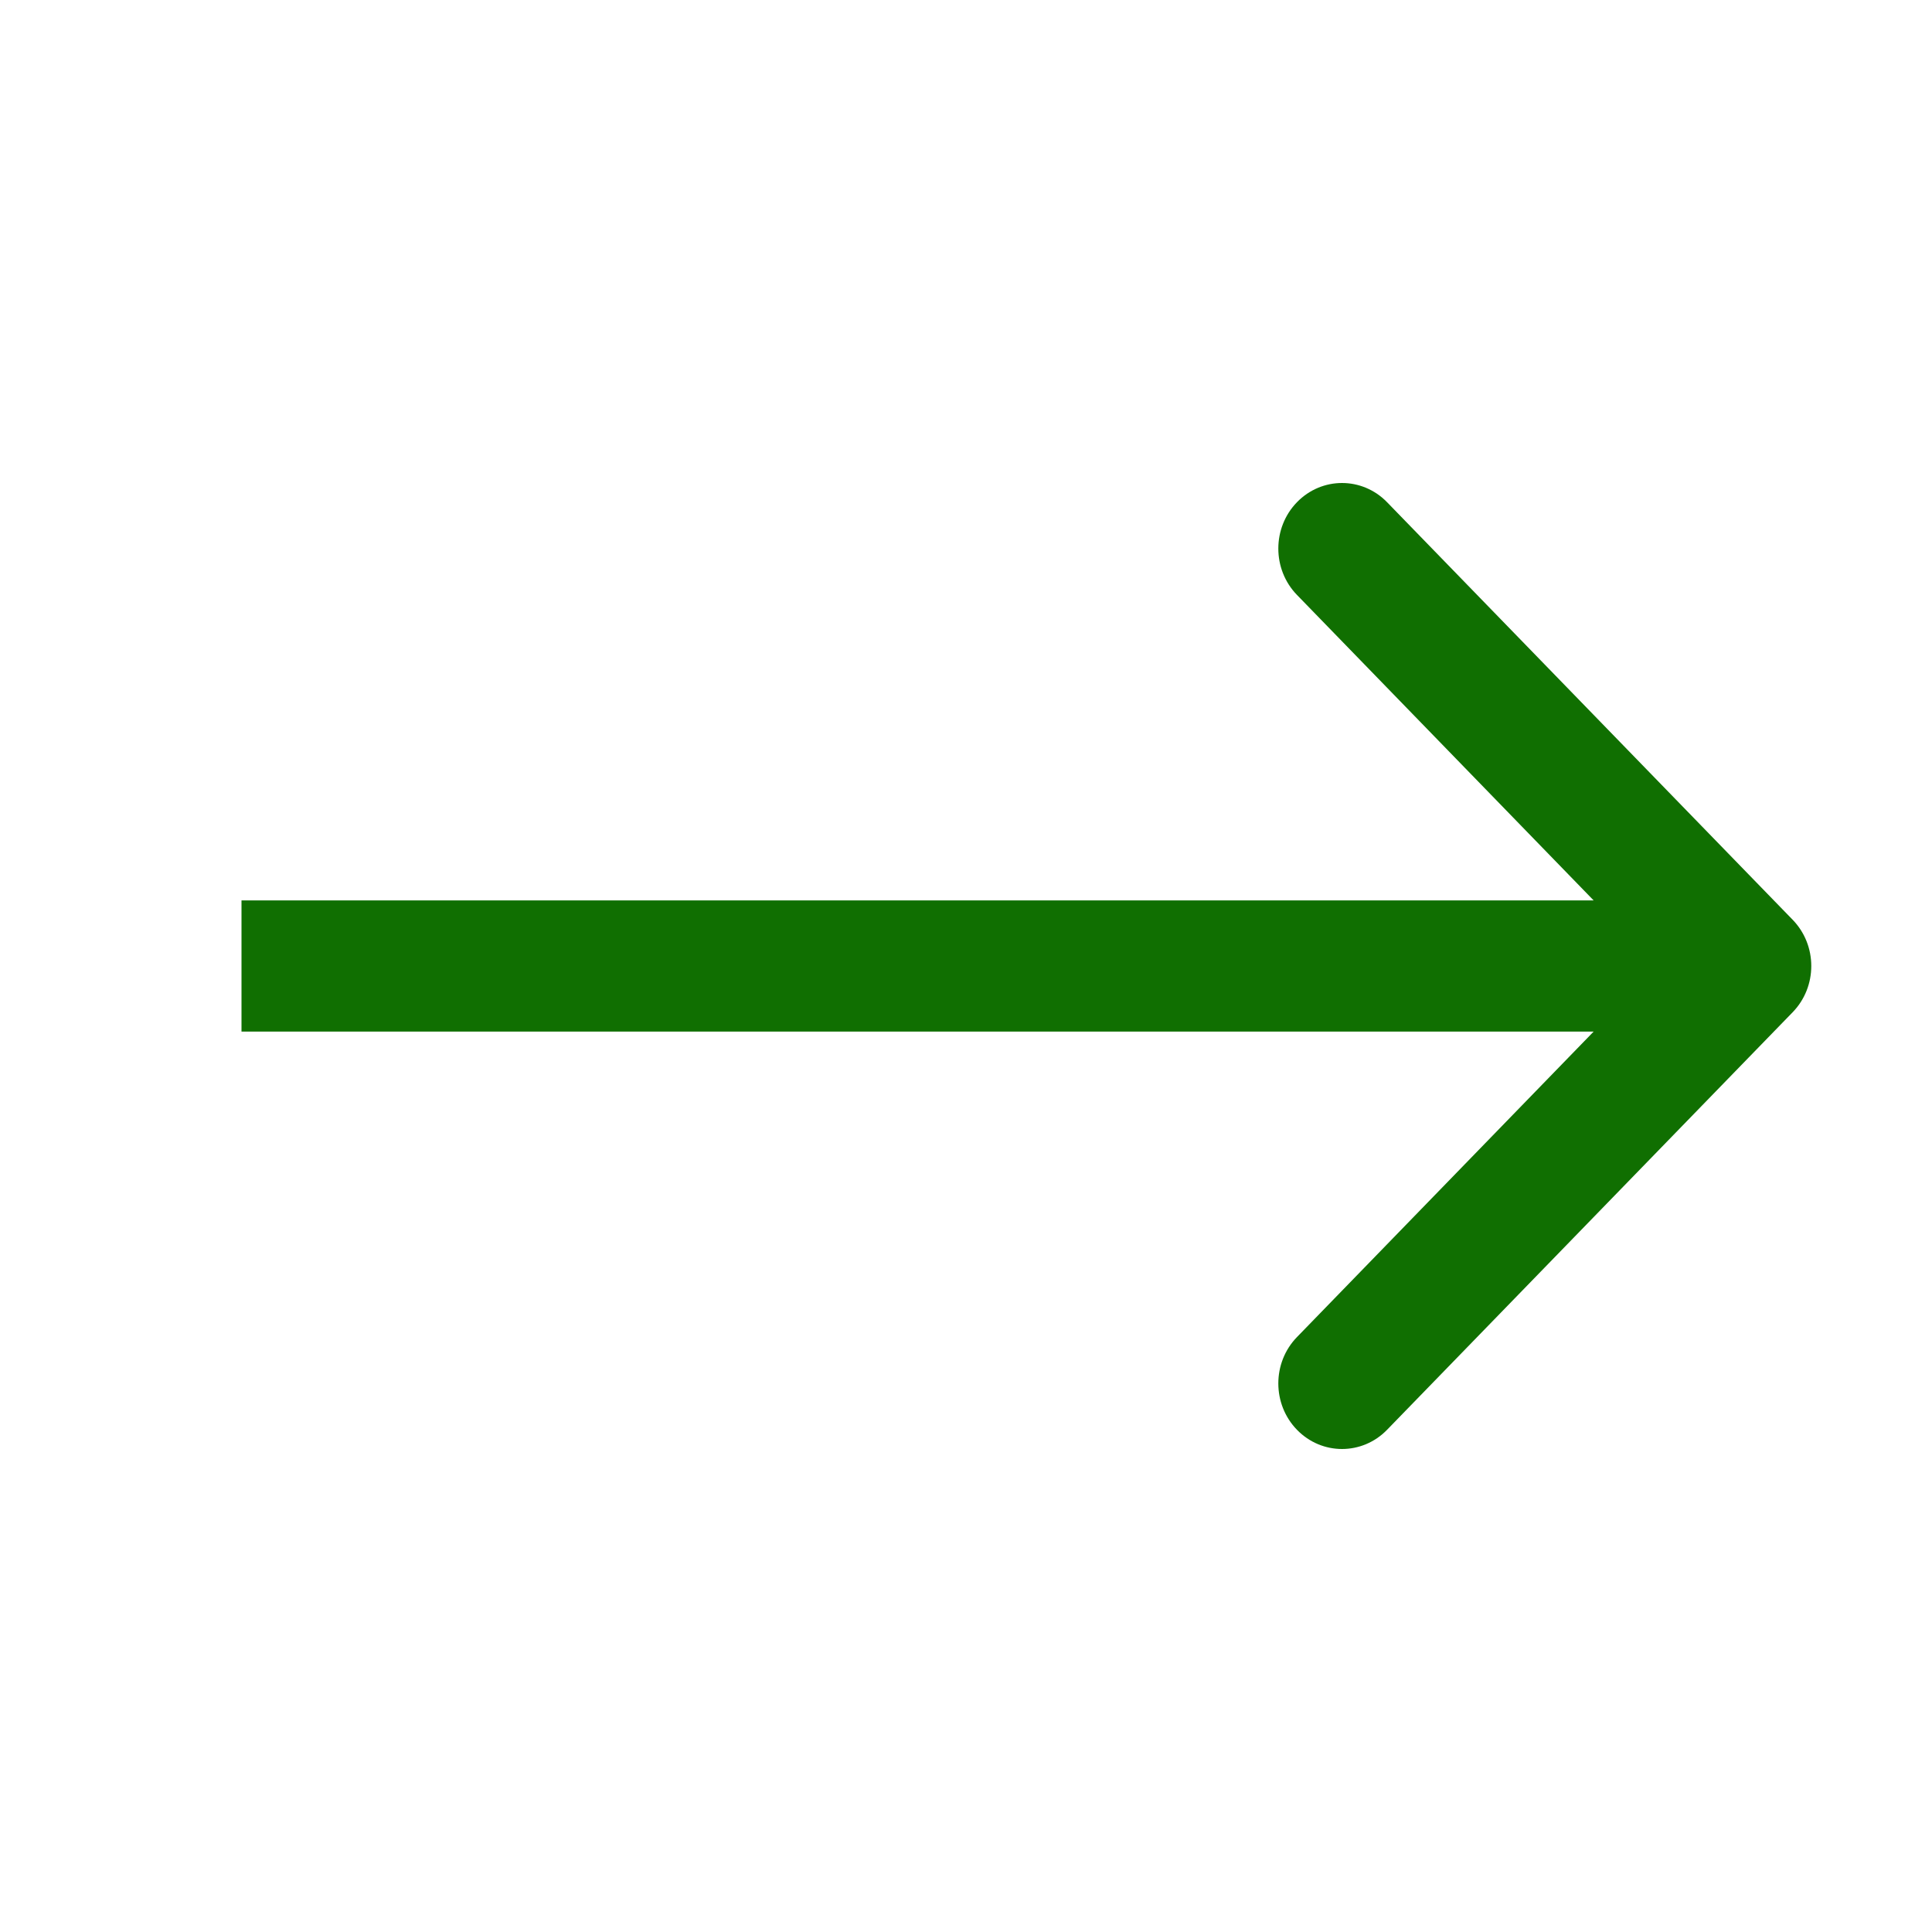
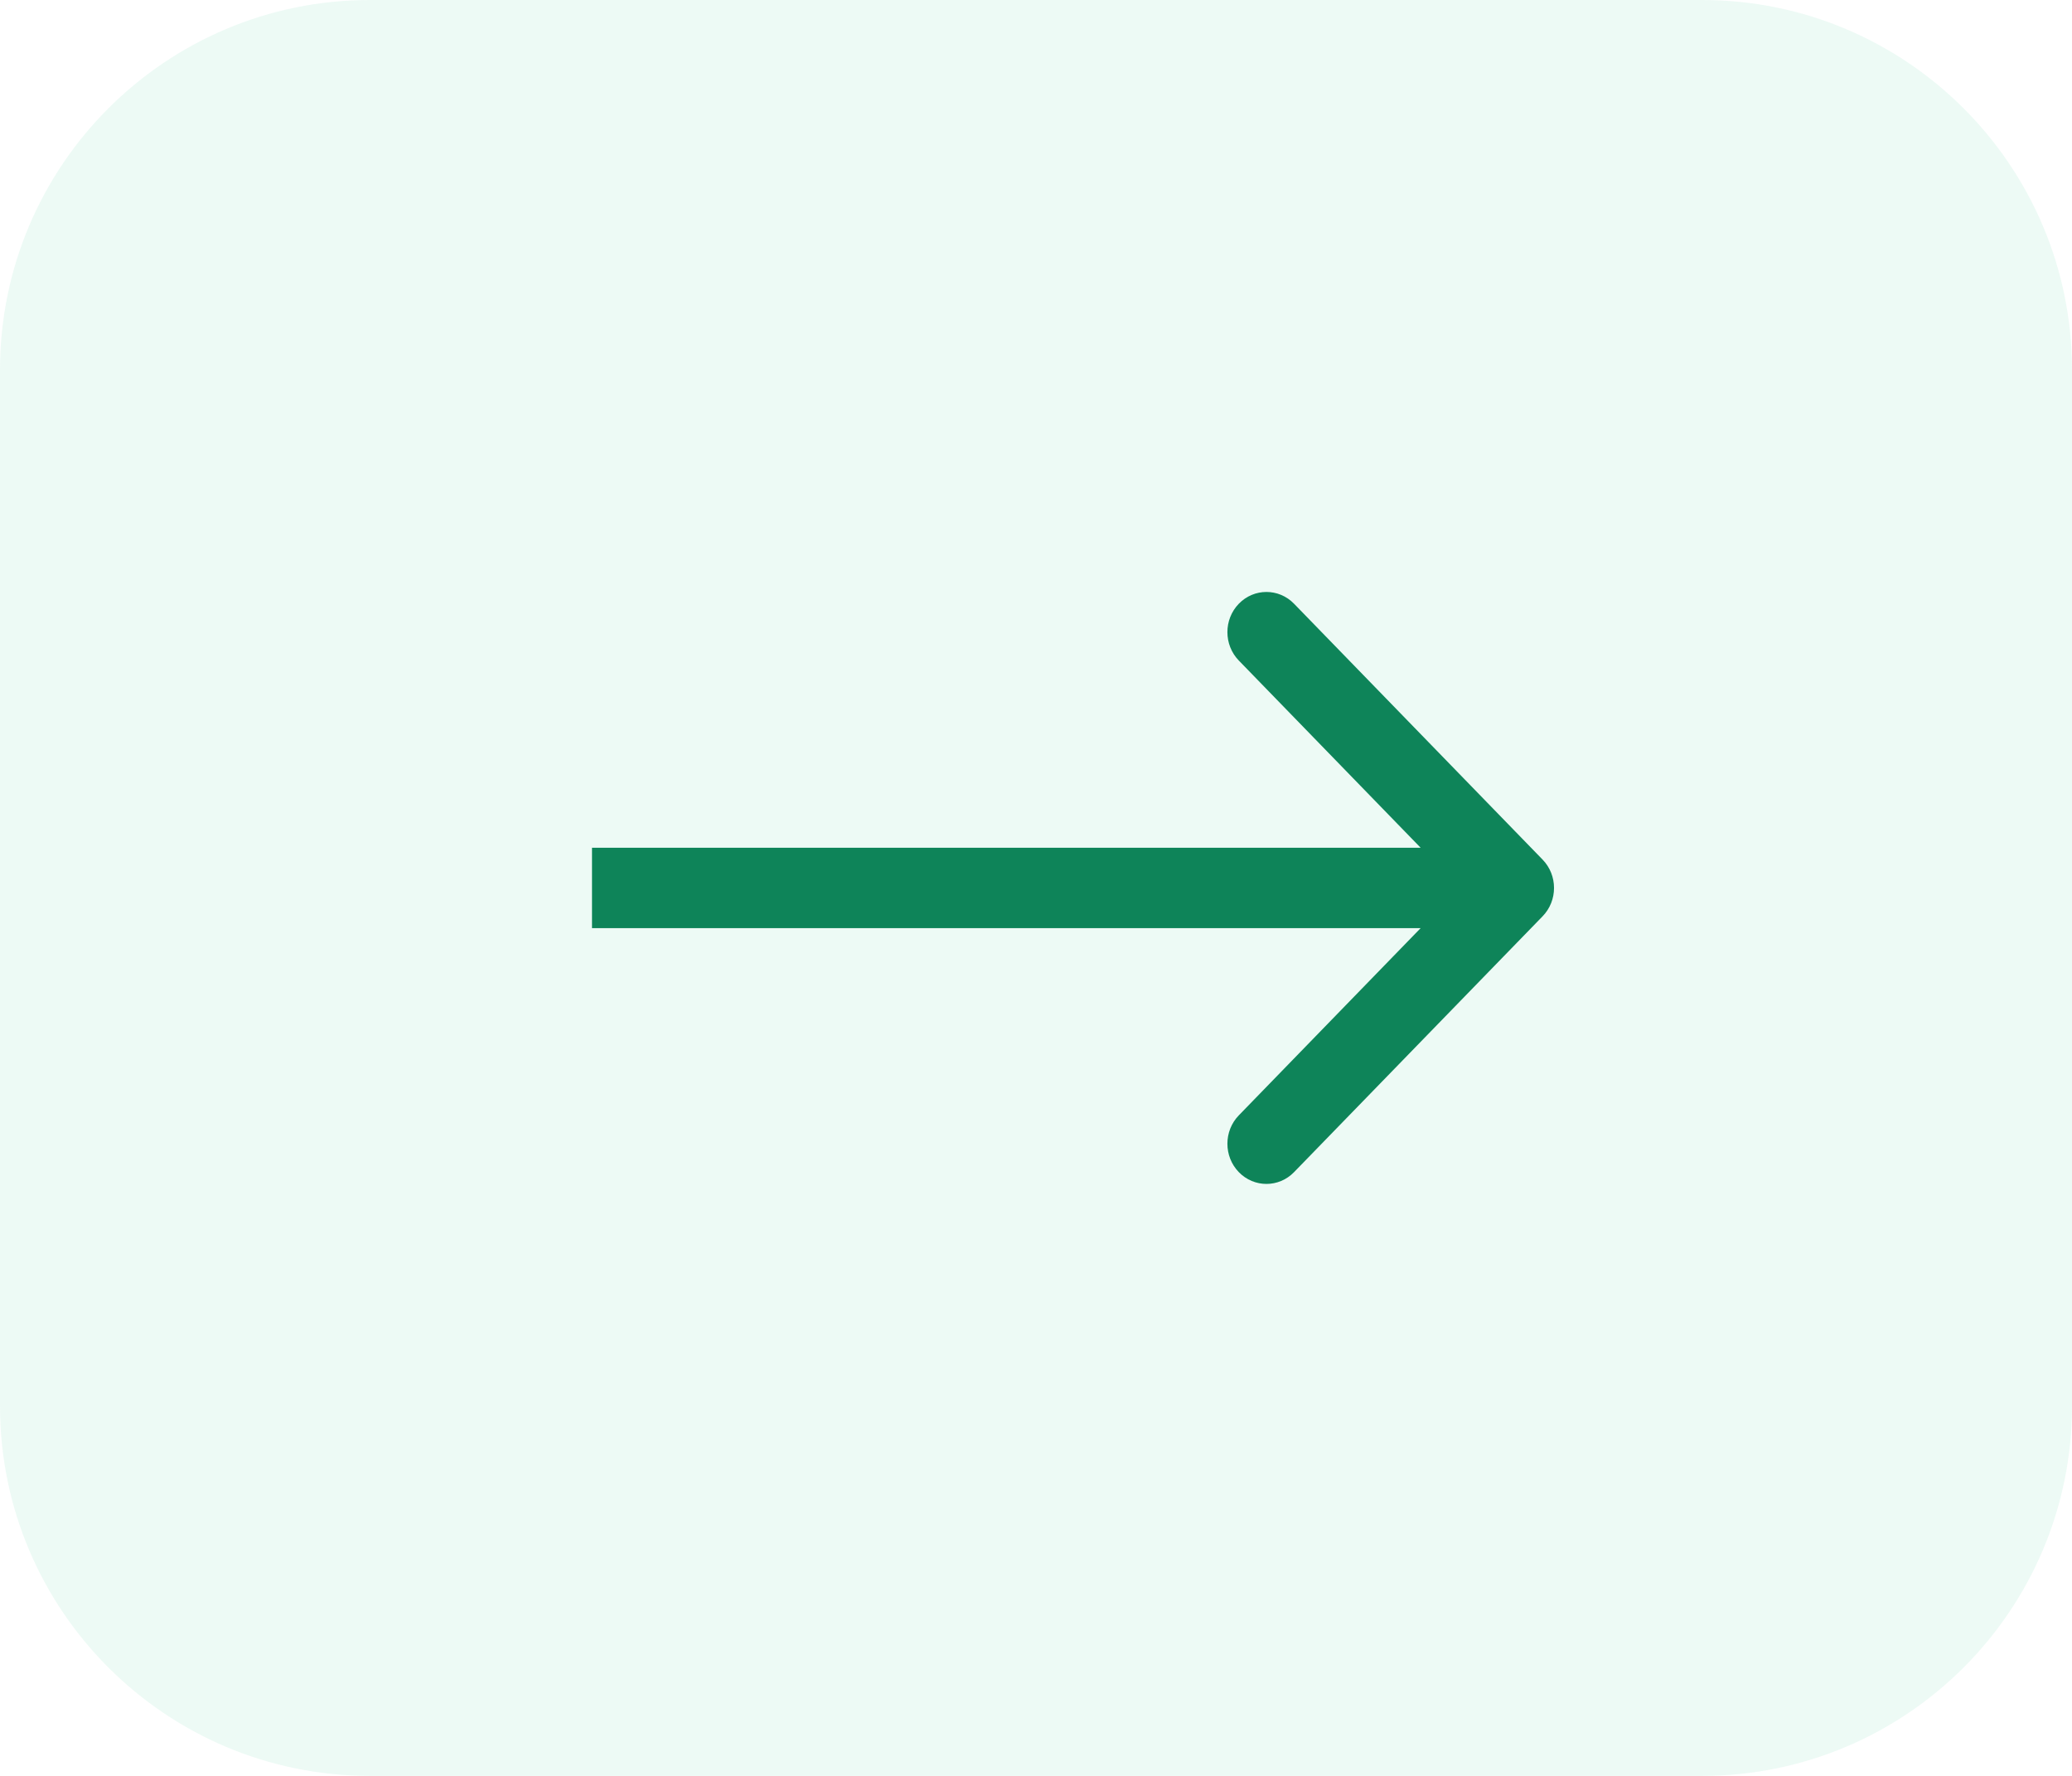
- <svg xmlns="http://www.w3.org/2000/svg" width="16" height="16" viewBox="0 0 16 16" fill="none">
-   <path fill-rule="evenodd" clip-rule="evenodd" d="M11.487 4.159L14.845 7.616C15.052 7.828 15.052 8.172 14.845 8.384L11.487 11.841C11.281 12.053 10.947 12.053 10.741 11.841C10.535 11.629 10.535 11.285 10.741 11.073L13.198 8.543H2V7.457H13.198L10.741 4.927C10.535 4.715 10.535 4.371 10.741 4.159C10.947 3.947 11.281 3.947 11.487 4.159Z" fill="#106F01" />
+ <svg xmlns="http://www.w3.org/2000/svg" width="28" height="24" viewBox="0 0 28 24" fill="none">
+   <rect width="28" height="24" rx="5" fill="#4AC99B" fill-opacity="0.1" />
+   <path fill-rule="evenodd" clip-rule="evenodd" d="M17.487 8.159L20.845 11.616C21.052 11.828 21.052 12.172 20.845 12.384L17.487 15.841C17.281 16.053 16.947 16.053 16.741 15.841C16.535 15.629 16.535 15.285 16.741 15.073L19.198 12.543H8V11.457H19.198L16.741 8.927C16.535 8.715 16.535 8.371 16.741 8.159C16.947 7.947 17.281 7.947 17.487 8.159Z" fill="#0E8459" />
</svg>
